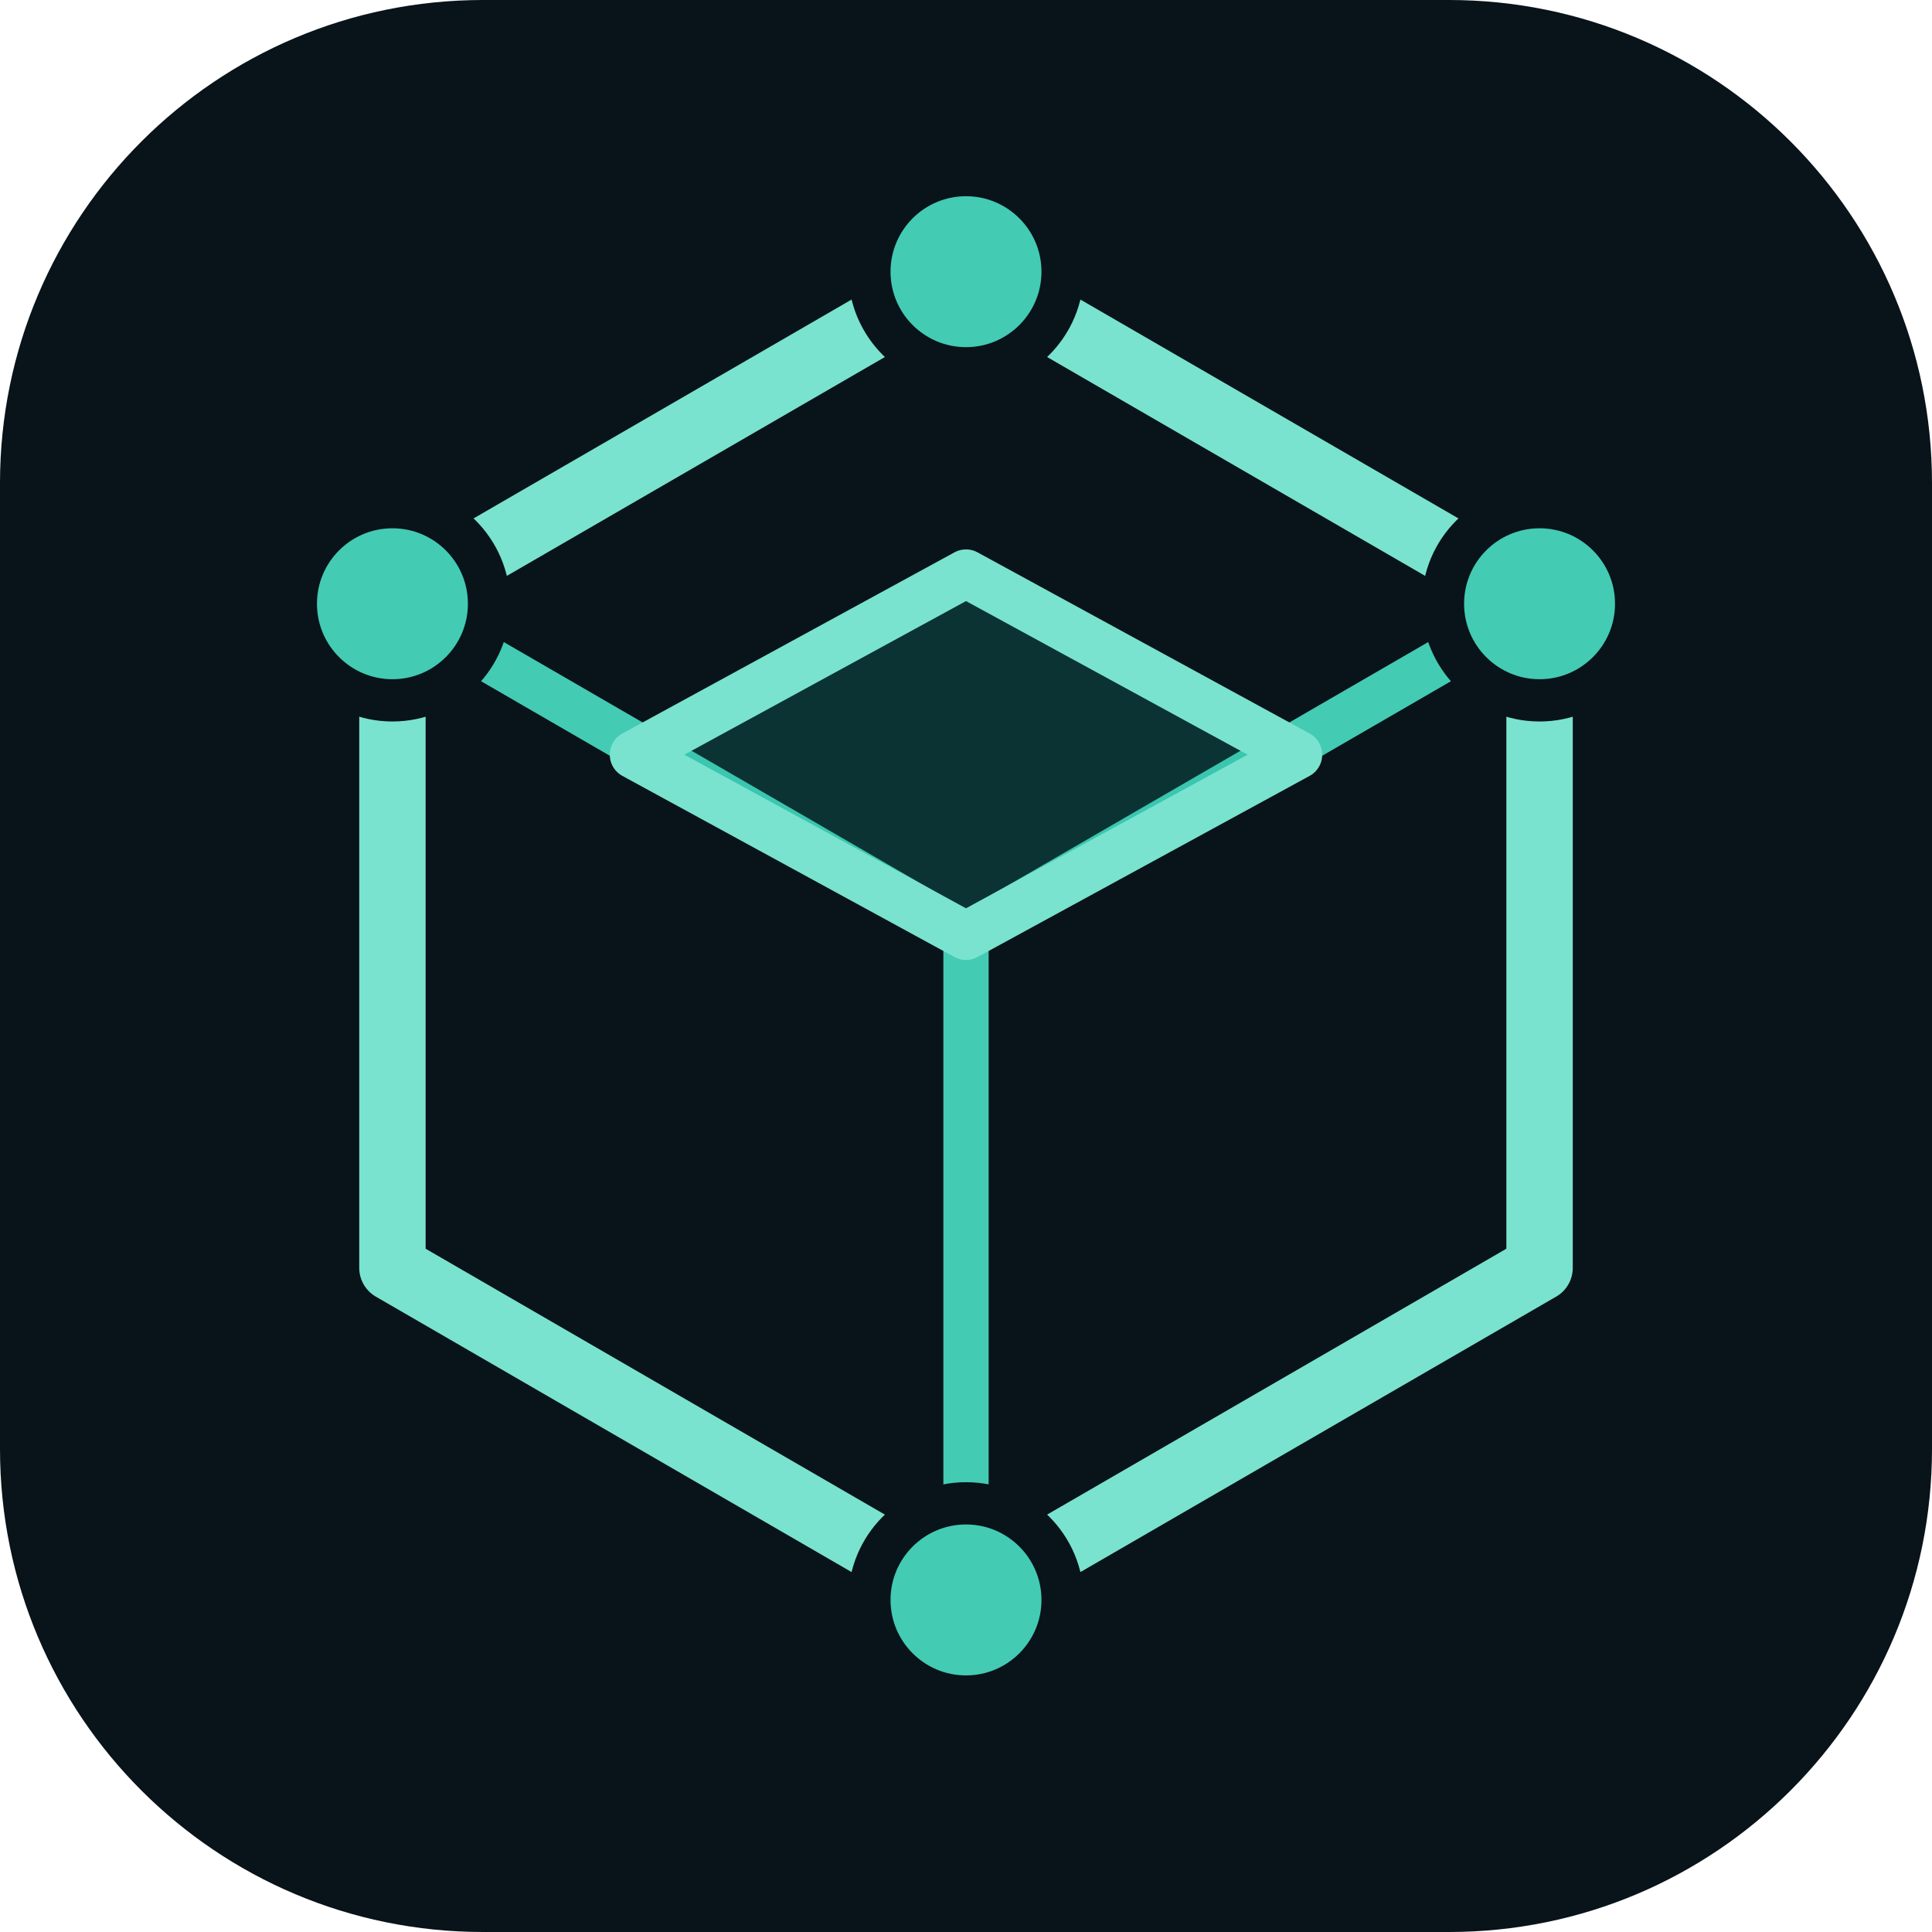
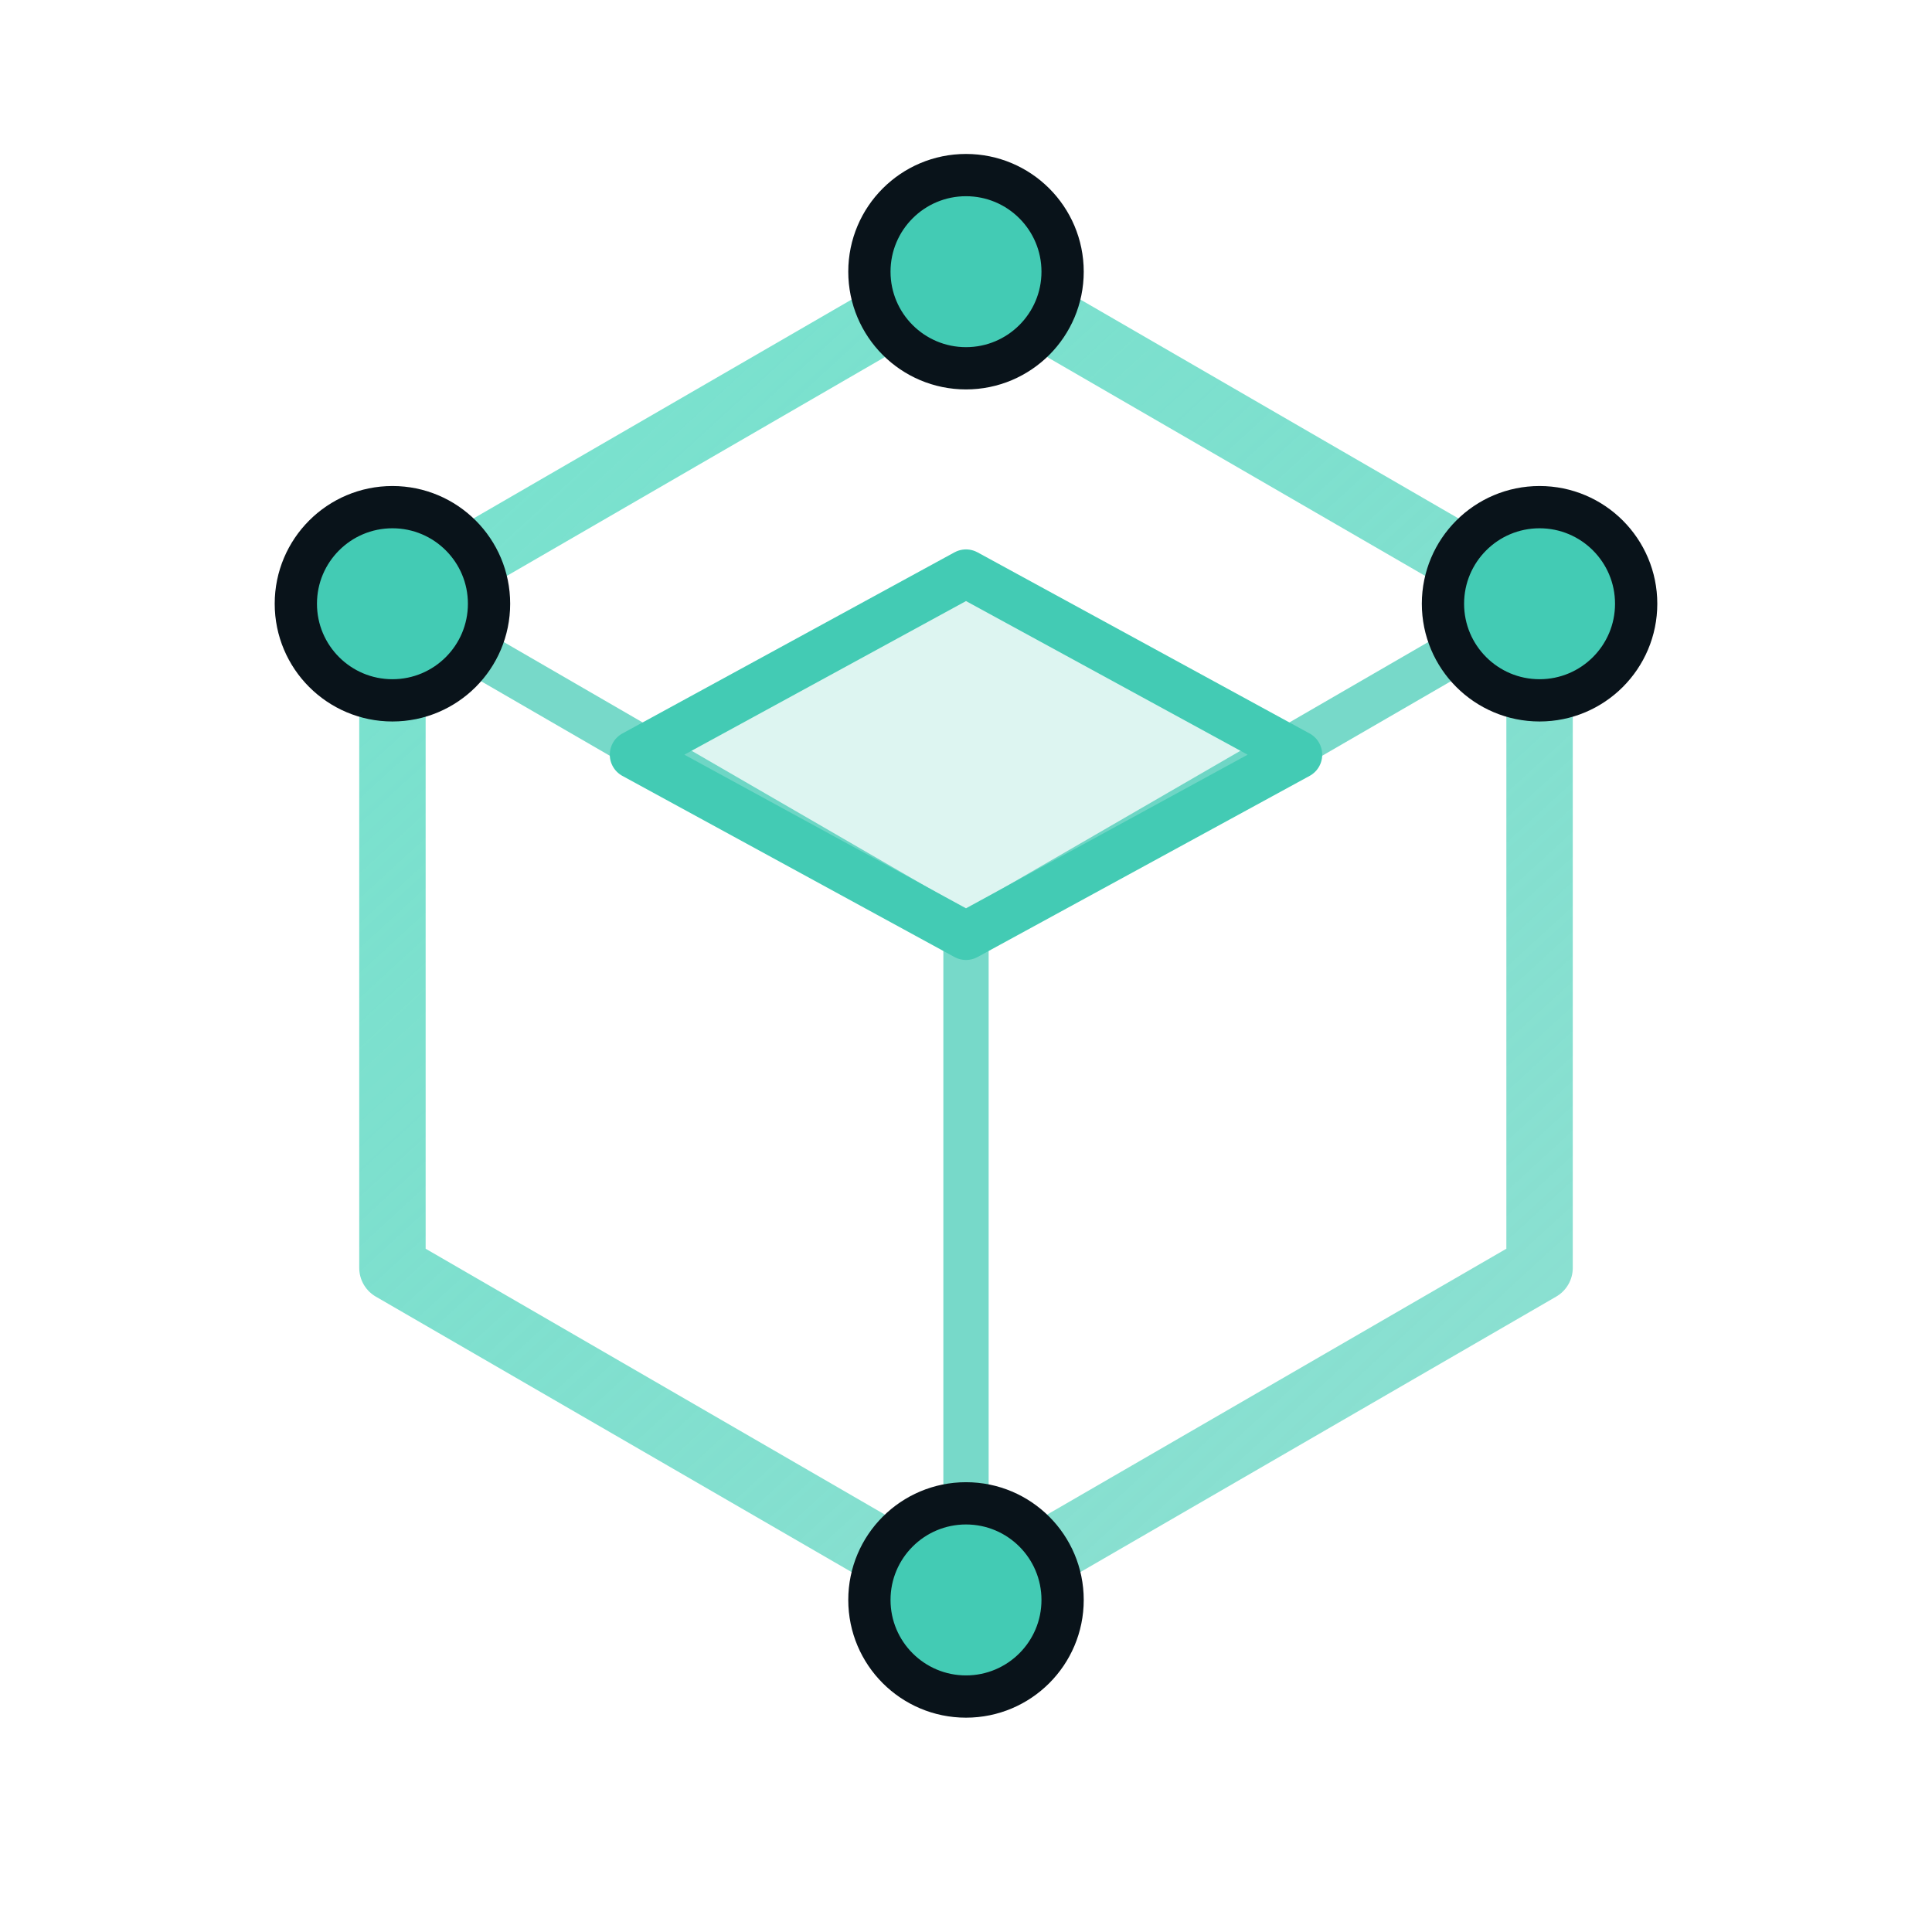
- <svg xmlns="http://www.w3.org/2000/svg" viewBox="0 0 64 64" width="64" height="64" role="img" aria-label="morel logo">
-   <rect width="64" height="64" rx="16" fill="#09131a" />
-   <path d="M32 9 51 20v22L32 53 13 42V20L32 9Z" fill="none" stroke="#79e3cf" stroke-width="2.2" stroke-linejoin="round" />
-   <path d="m13 20 19 11 19-11M32 31v22" fill="none" stroke="#43cbb4" stroke-width="1.5" stroke-linecap="round" stroke-linejoin="round" />
-   <path d="M21 25 32 19l11 6-11 6-11-6Z" fill="#18b89d" fill-opacity=".2" stroke="#79e3cf" stroke-width="1.6" stroke-linejoin="round" />
+ <svg xmlns="http://www.w3.org/2000/svg" viewBox="0 0 64 64" role="img" aria-label="morel logo">
+   <defs>
+     <linearGradient id="morel-mark" x1="10" y1="8" x2="54" y2="56" gradientUnits="userSpaceOnUse">
+       <stop stop-color="#79e3cf" />
+       <stop offset="1" stop-color="#43cbb4" stop-opacity=".58" />
+     </linearGradient>
+   </defs>
+   <path d="M32 9 51 20v22L32 53 13 42V20L32 9Z" fill="none" stroke="url(#morel-mark)" stroke-width="2.2" stroke-linejoin="round" />
+   <path d="m13 20 19 11 19-11M32 31v22" fill="none" stroke="#43cbb4" stroke-width="1.5" stroke-linecap="round" stroke-linejoin="round" opacity=".72" />
+   <path d="M21 25 32 19l11 6-11 6-11-6Z" fill="#43cbb4" fill-opacity=".18" stroke="#43cbb4" stroke-width="1.6" stroke-linejoin="round" />
  <g fill="#43cbb4" stroke="#09131a" stroke-width="1.4">
    <circle cx="13" cy="20" r="3.2" />
    <circle cx="51" cy="20" r="3.2" />
    <circle cx="32" cy="9" r="3.2" />
    <circle cx="32" cy="53" r="3.2" />
  </g>
</svg>
